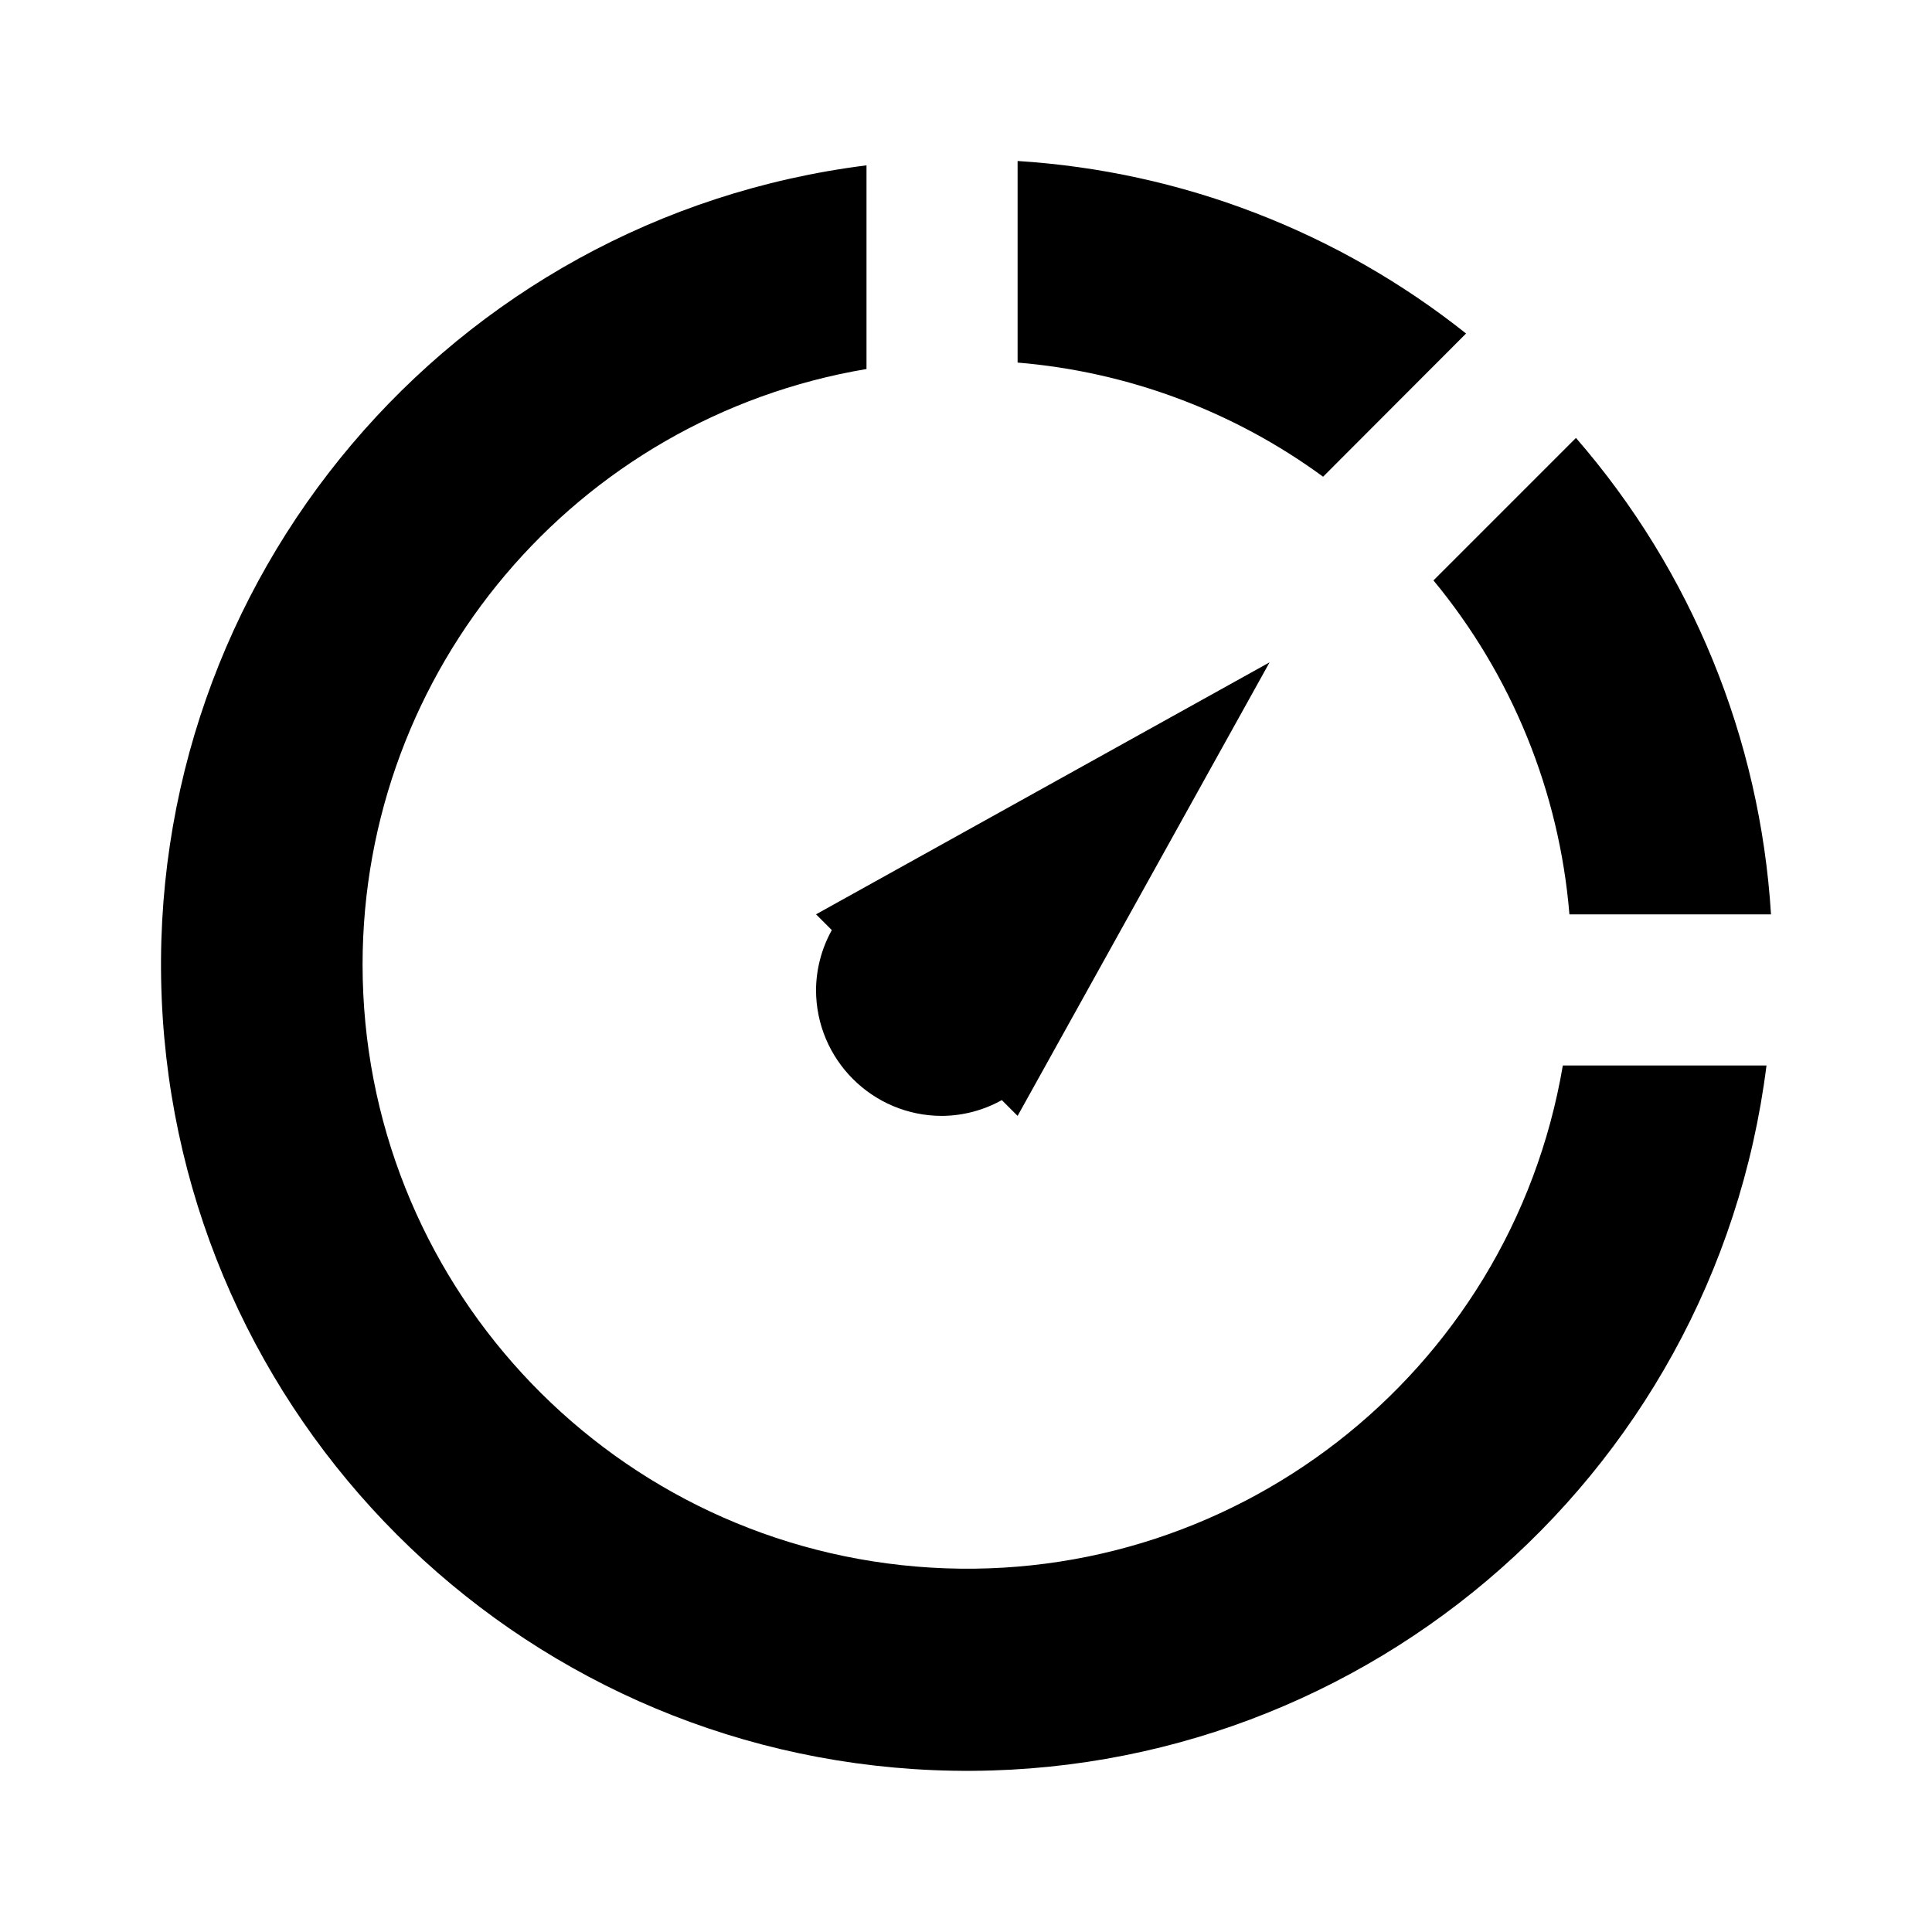
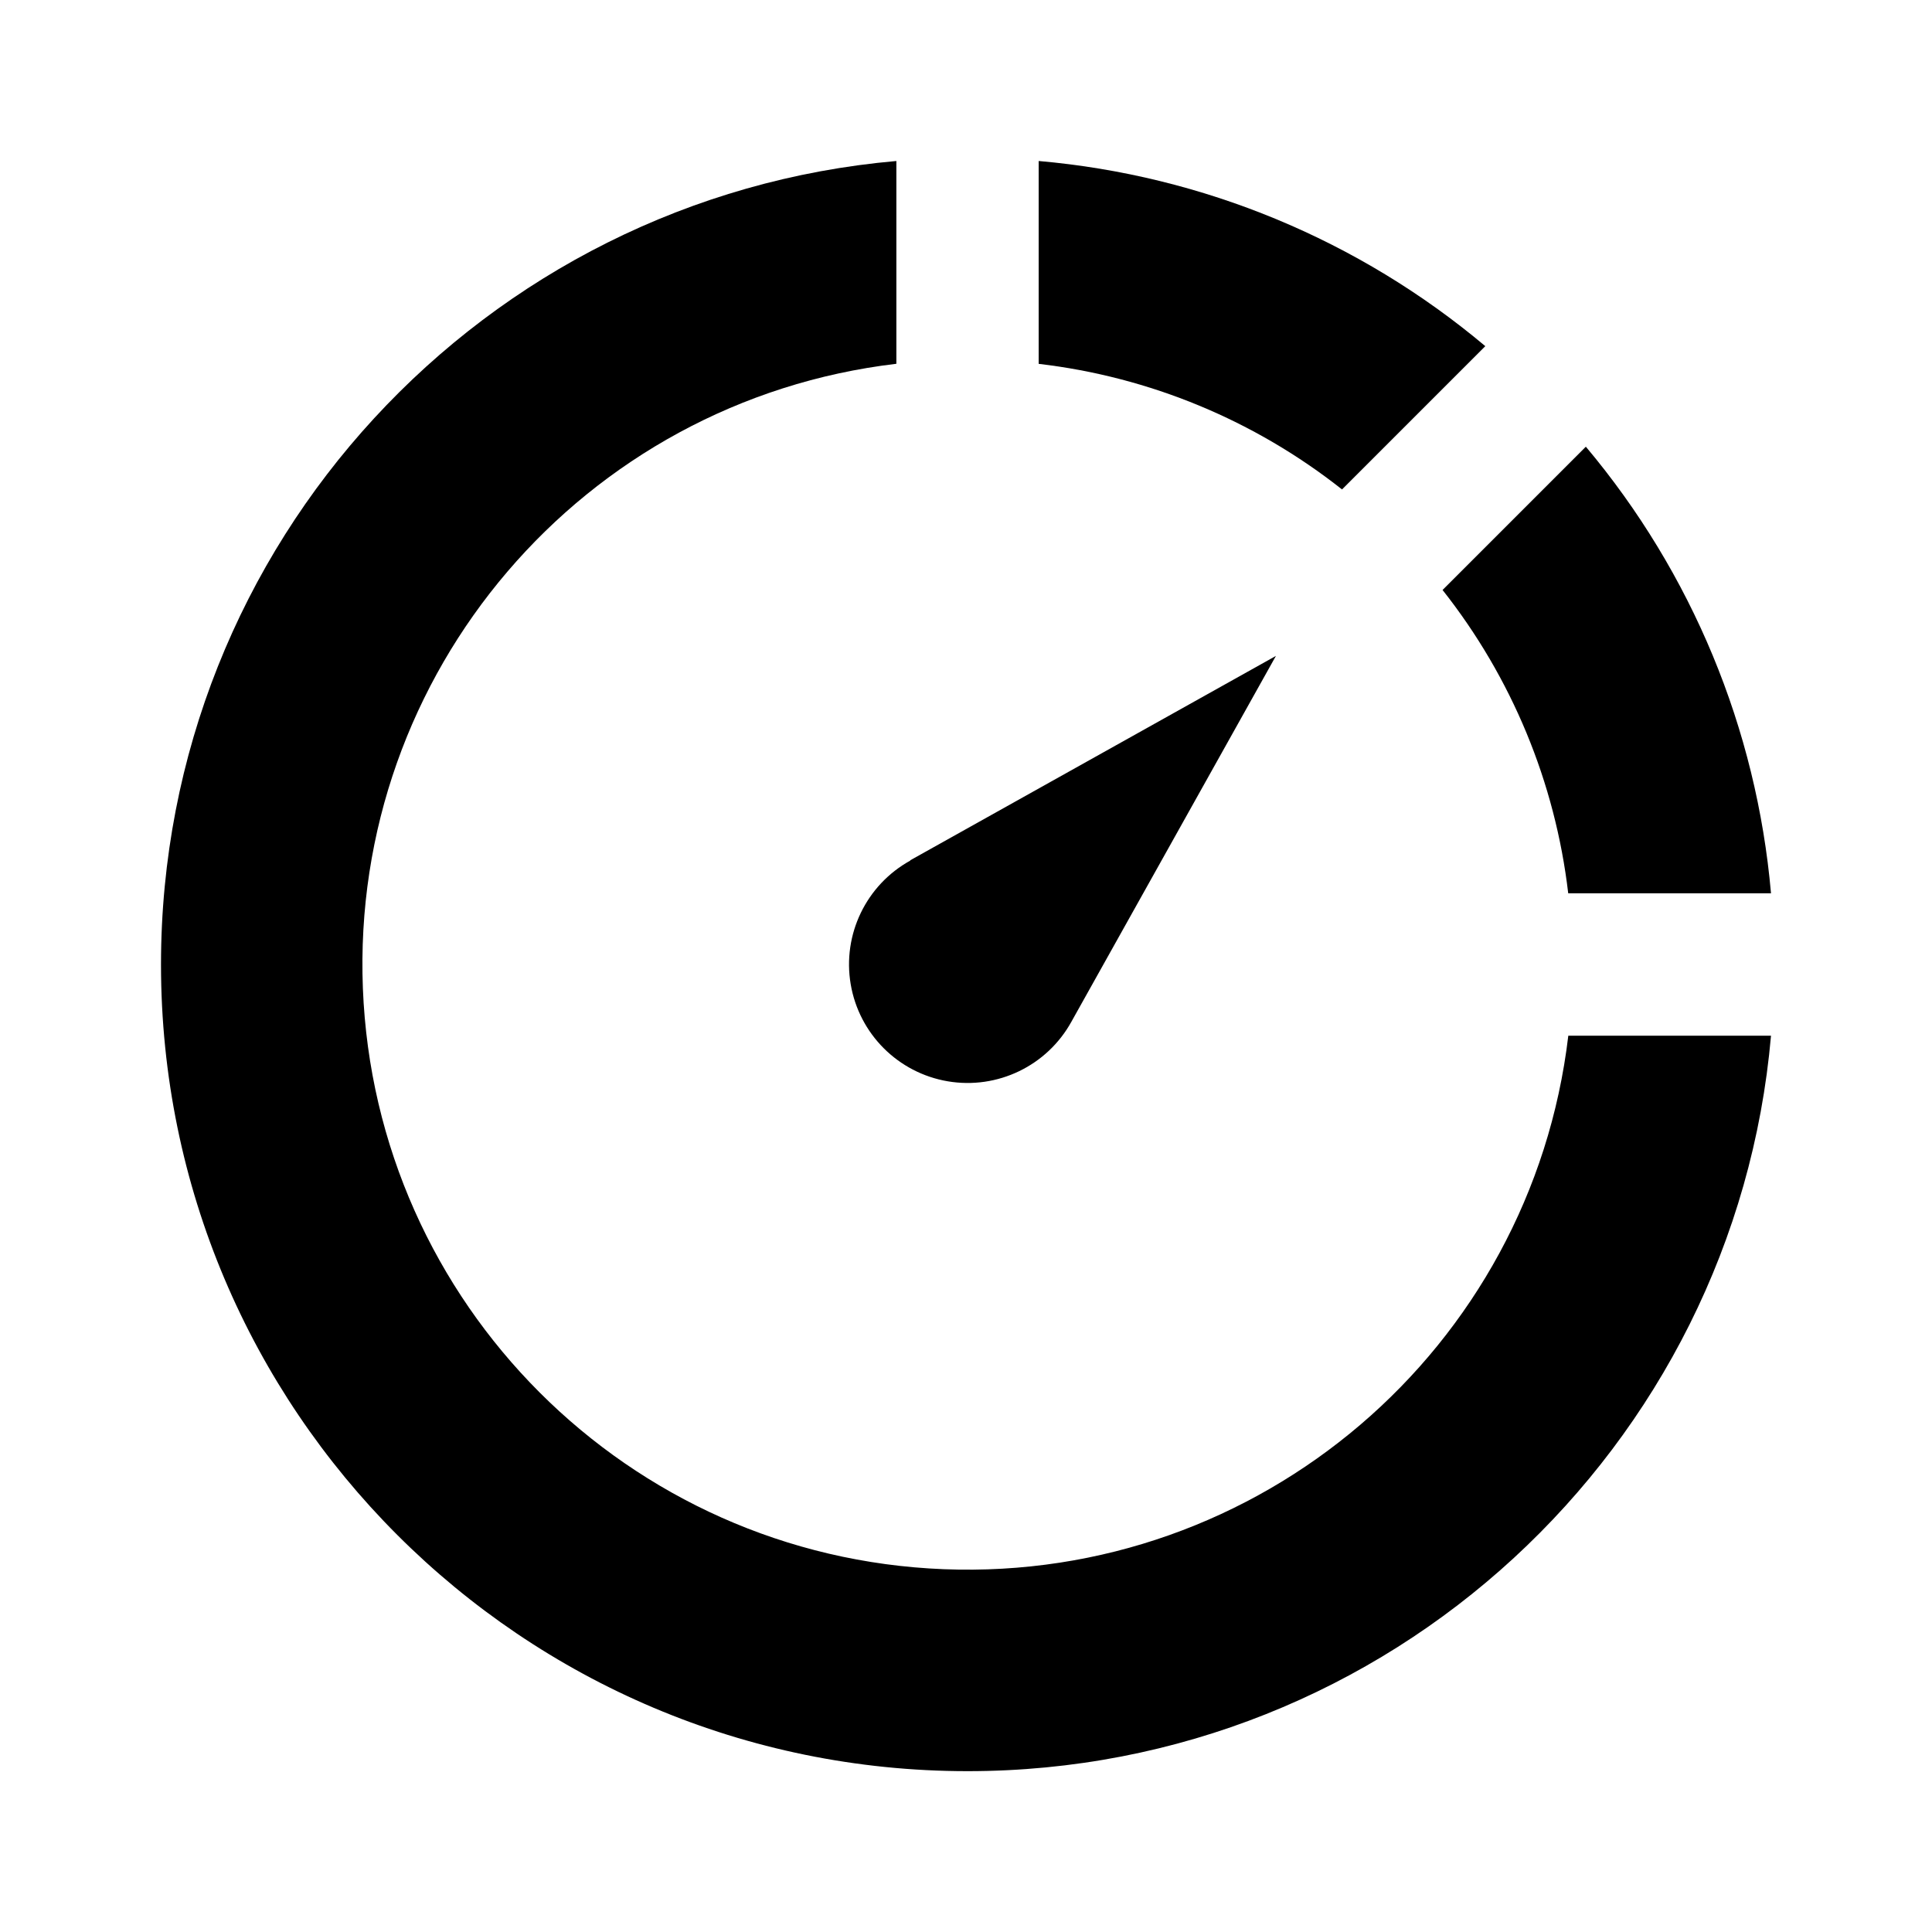
<svg xmlns="http://www.w3.org/2000/svg" width="24" height="24" viewBox="0 0 24 24">
-   <path d="M16.436 5.922a7.467 7.467 0 00-3.795-1.418V2a9.952 9.952 0 015.571 2.143l-1.776 1.779zm-.665 2.306l-3.13 5.634-.196-.196a1.547 1.547 0 01-.743.196c-.864 0-1.565-.7-1.565-1.565.002-.26.07-.516.196-.743l-.196-.196 5.634-3.13zM4.504 11.984a7.508 7.508 0 0014.91 1.252h2.53a10.011 10.011 0 11-11.18-11.182v2.53a7.508 7.508 0 00-6.26 7.4zM17.807 7.21l1.77-1.77A9.96 9.96 0 0122 11.359h-2.504a7.467 7.467 0 00-1.69-4.15z" />
+   <path d="M11.135 2C6.015 2.449 2 6.747 2 11.982c0 5.534 4.486 10.02 10.02 10.02 5.235 0 9.533-4.017 9.98-9.136h-2.518a7.516 7.516 0 11-8.347-8.347V2.001z" />
+   <path d="M19.482 11.097H22a9.975 9.975 0 00-2.3-5.548l-1.78 1.78a7.478 7.478 0 011.561 3.768zM12.903 2a9.975 9.975 0 015.548 2.3l-1.78 1.78a7.478 7.478 0 00-3.768-1.56V2zm.407 10.691a1.473 1.473 0 11-2.001-2.001l-.002-.003 4.543-2.539-2.54 4.543z" />
</svg>
